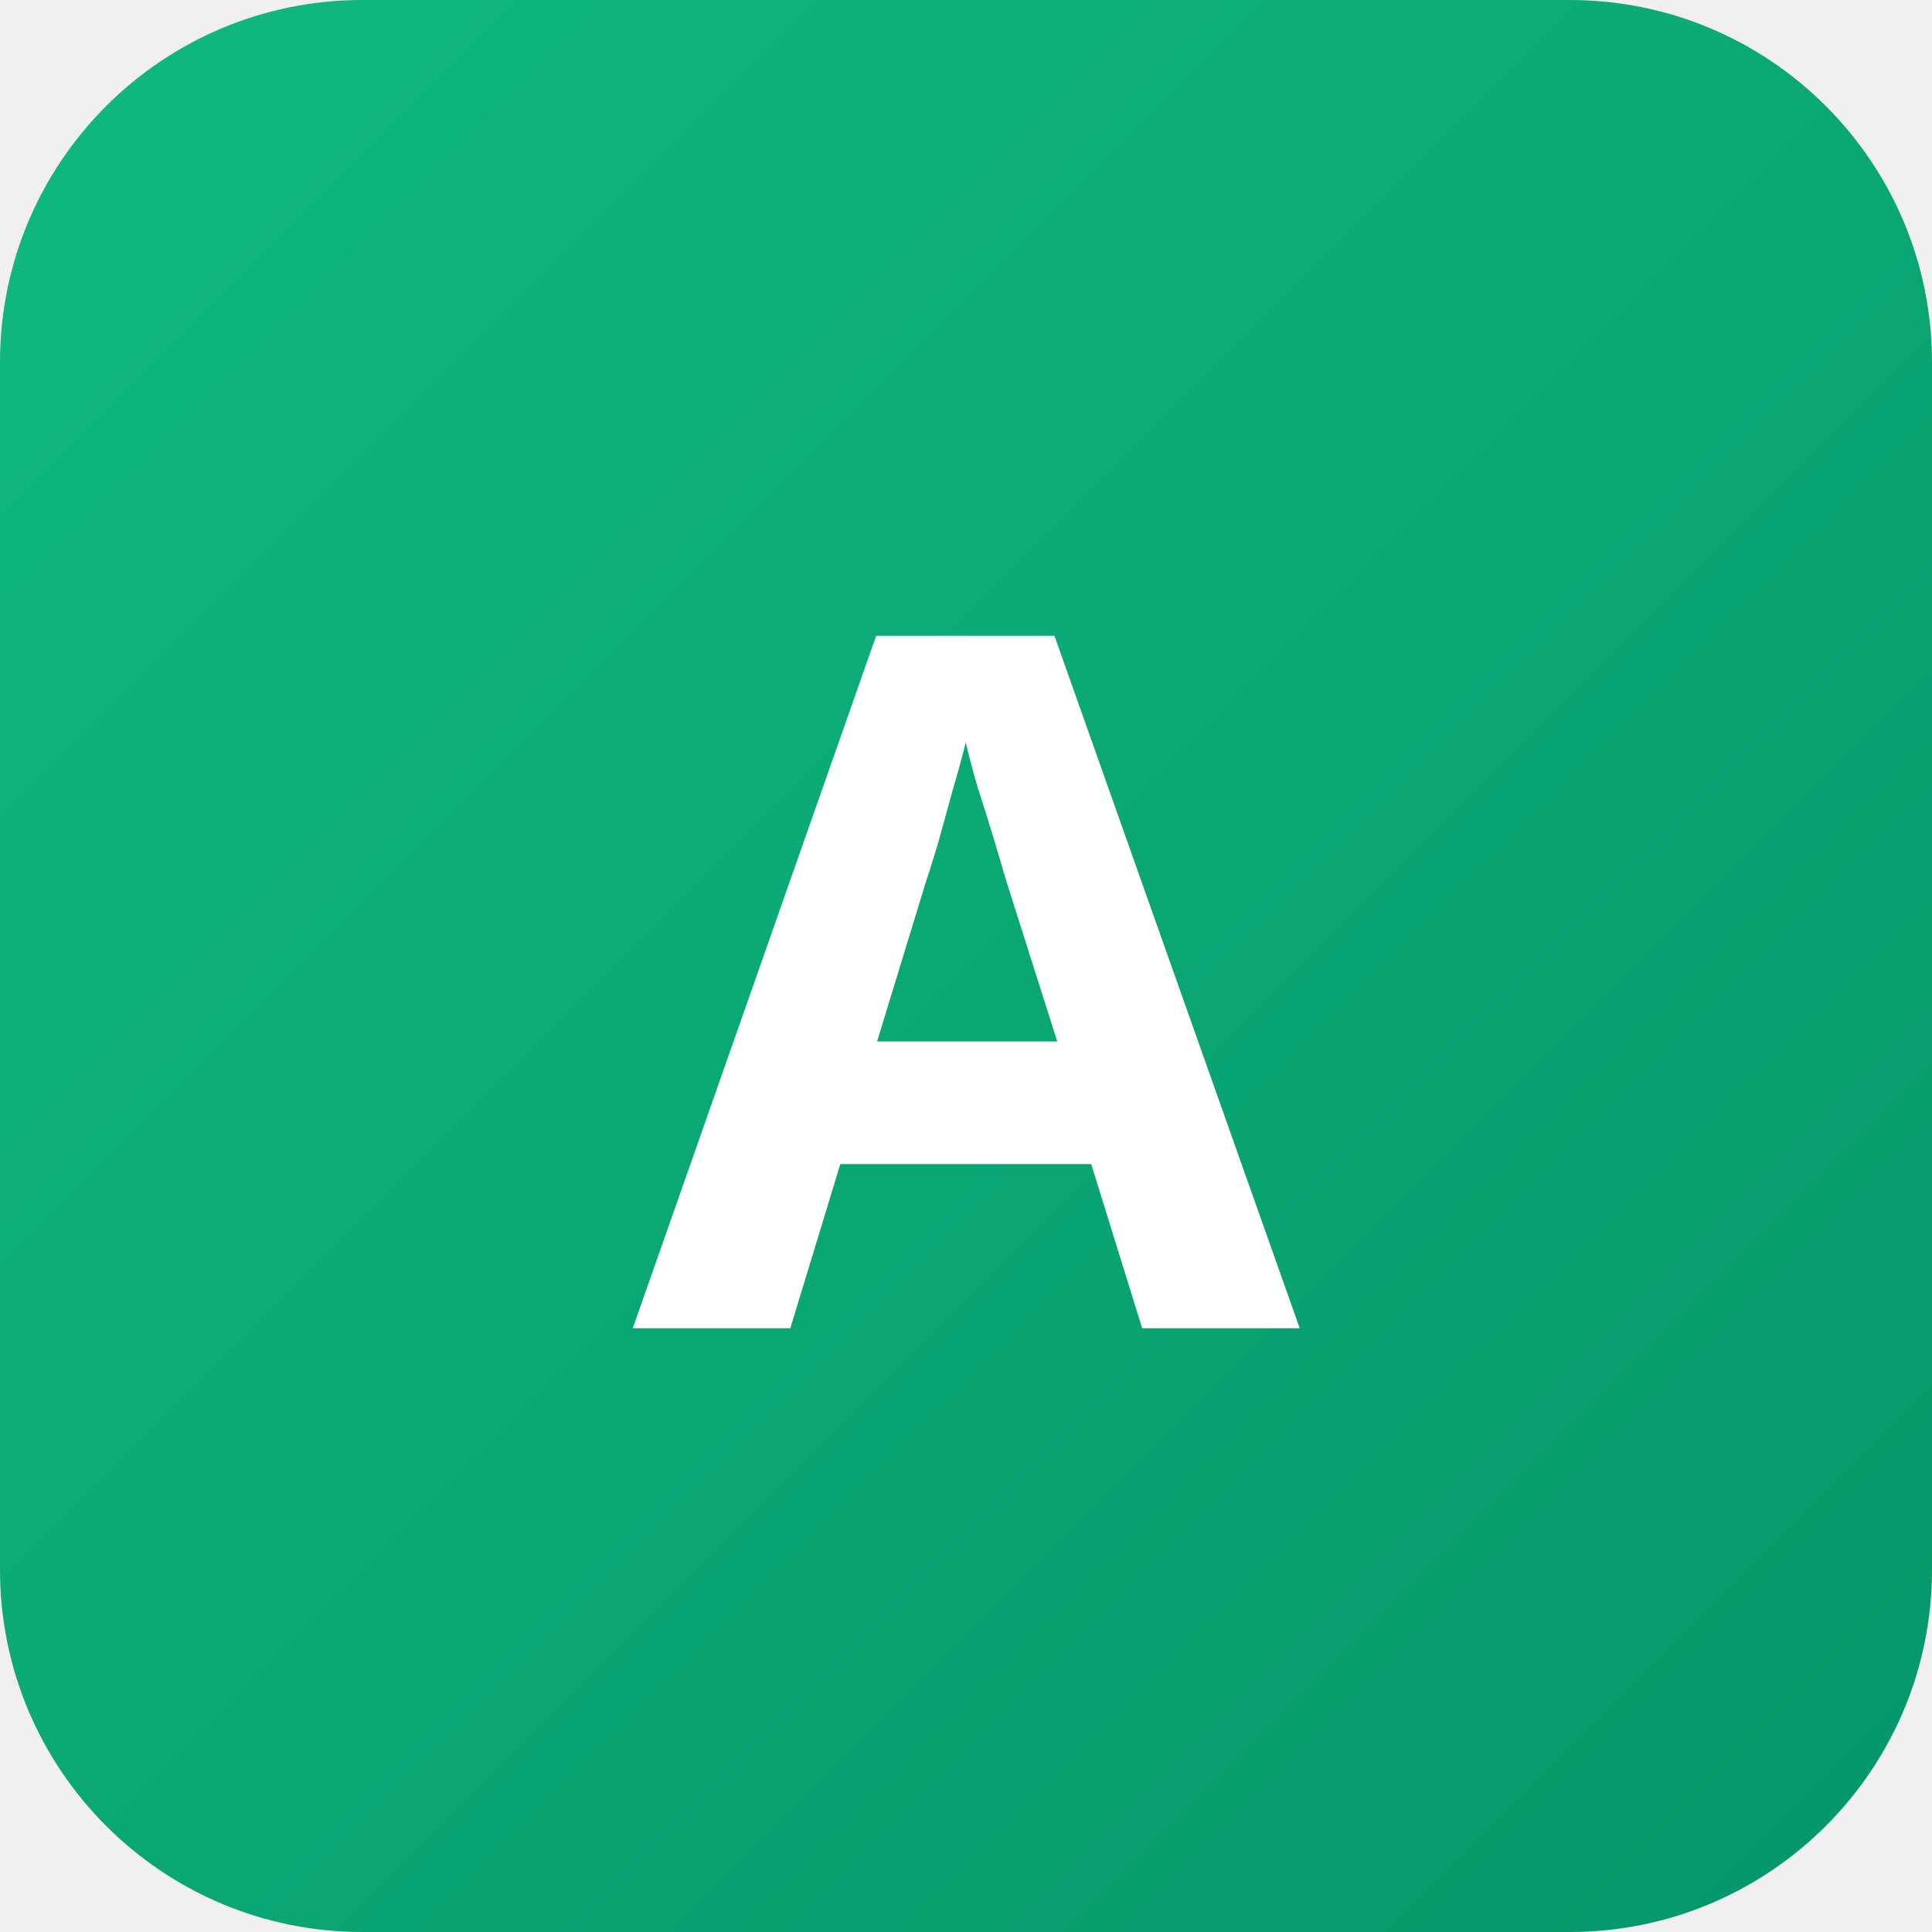
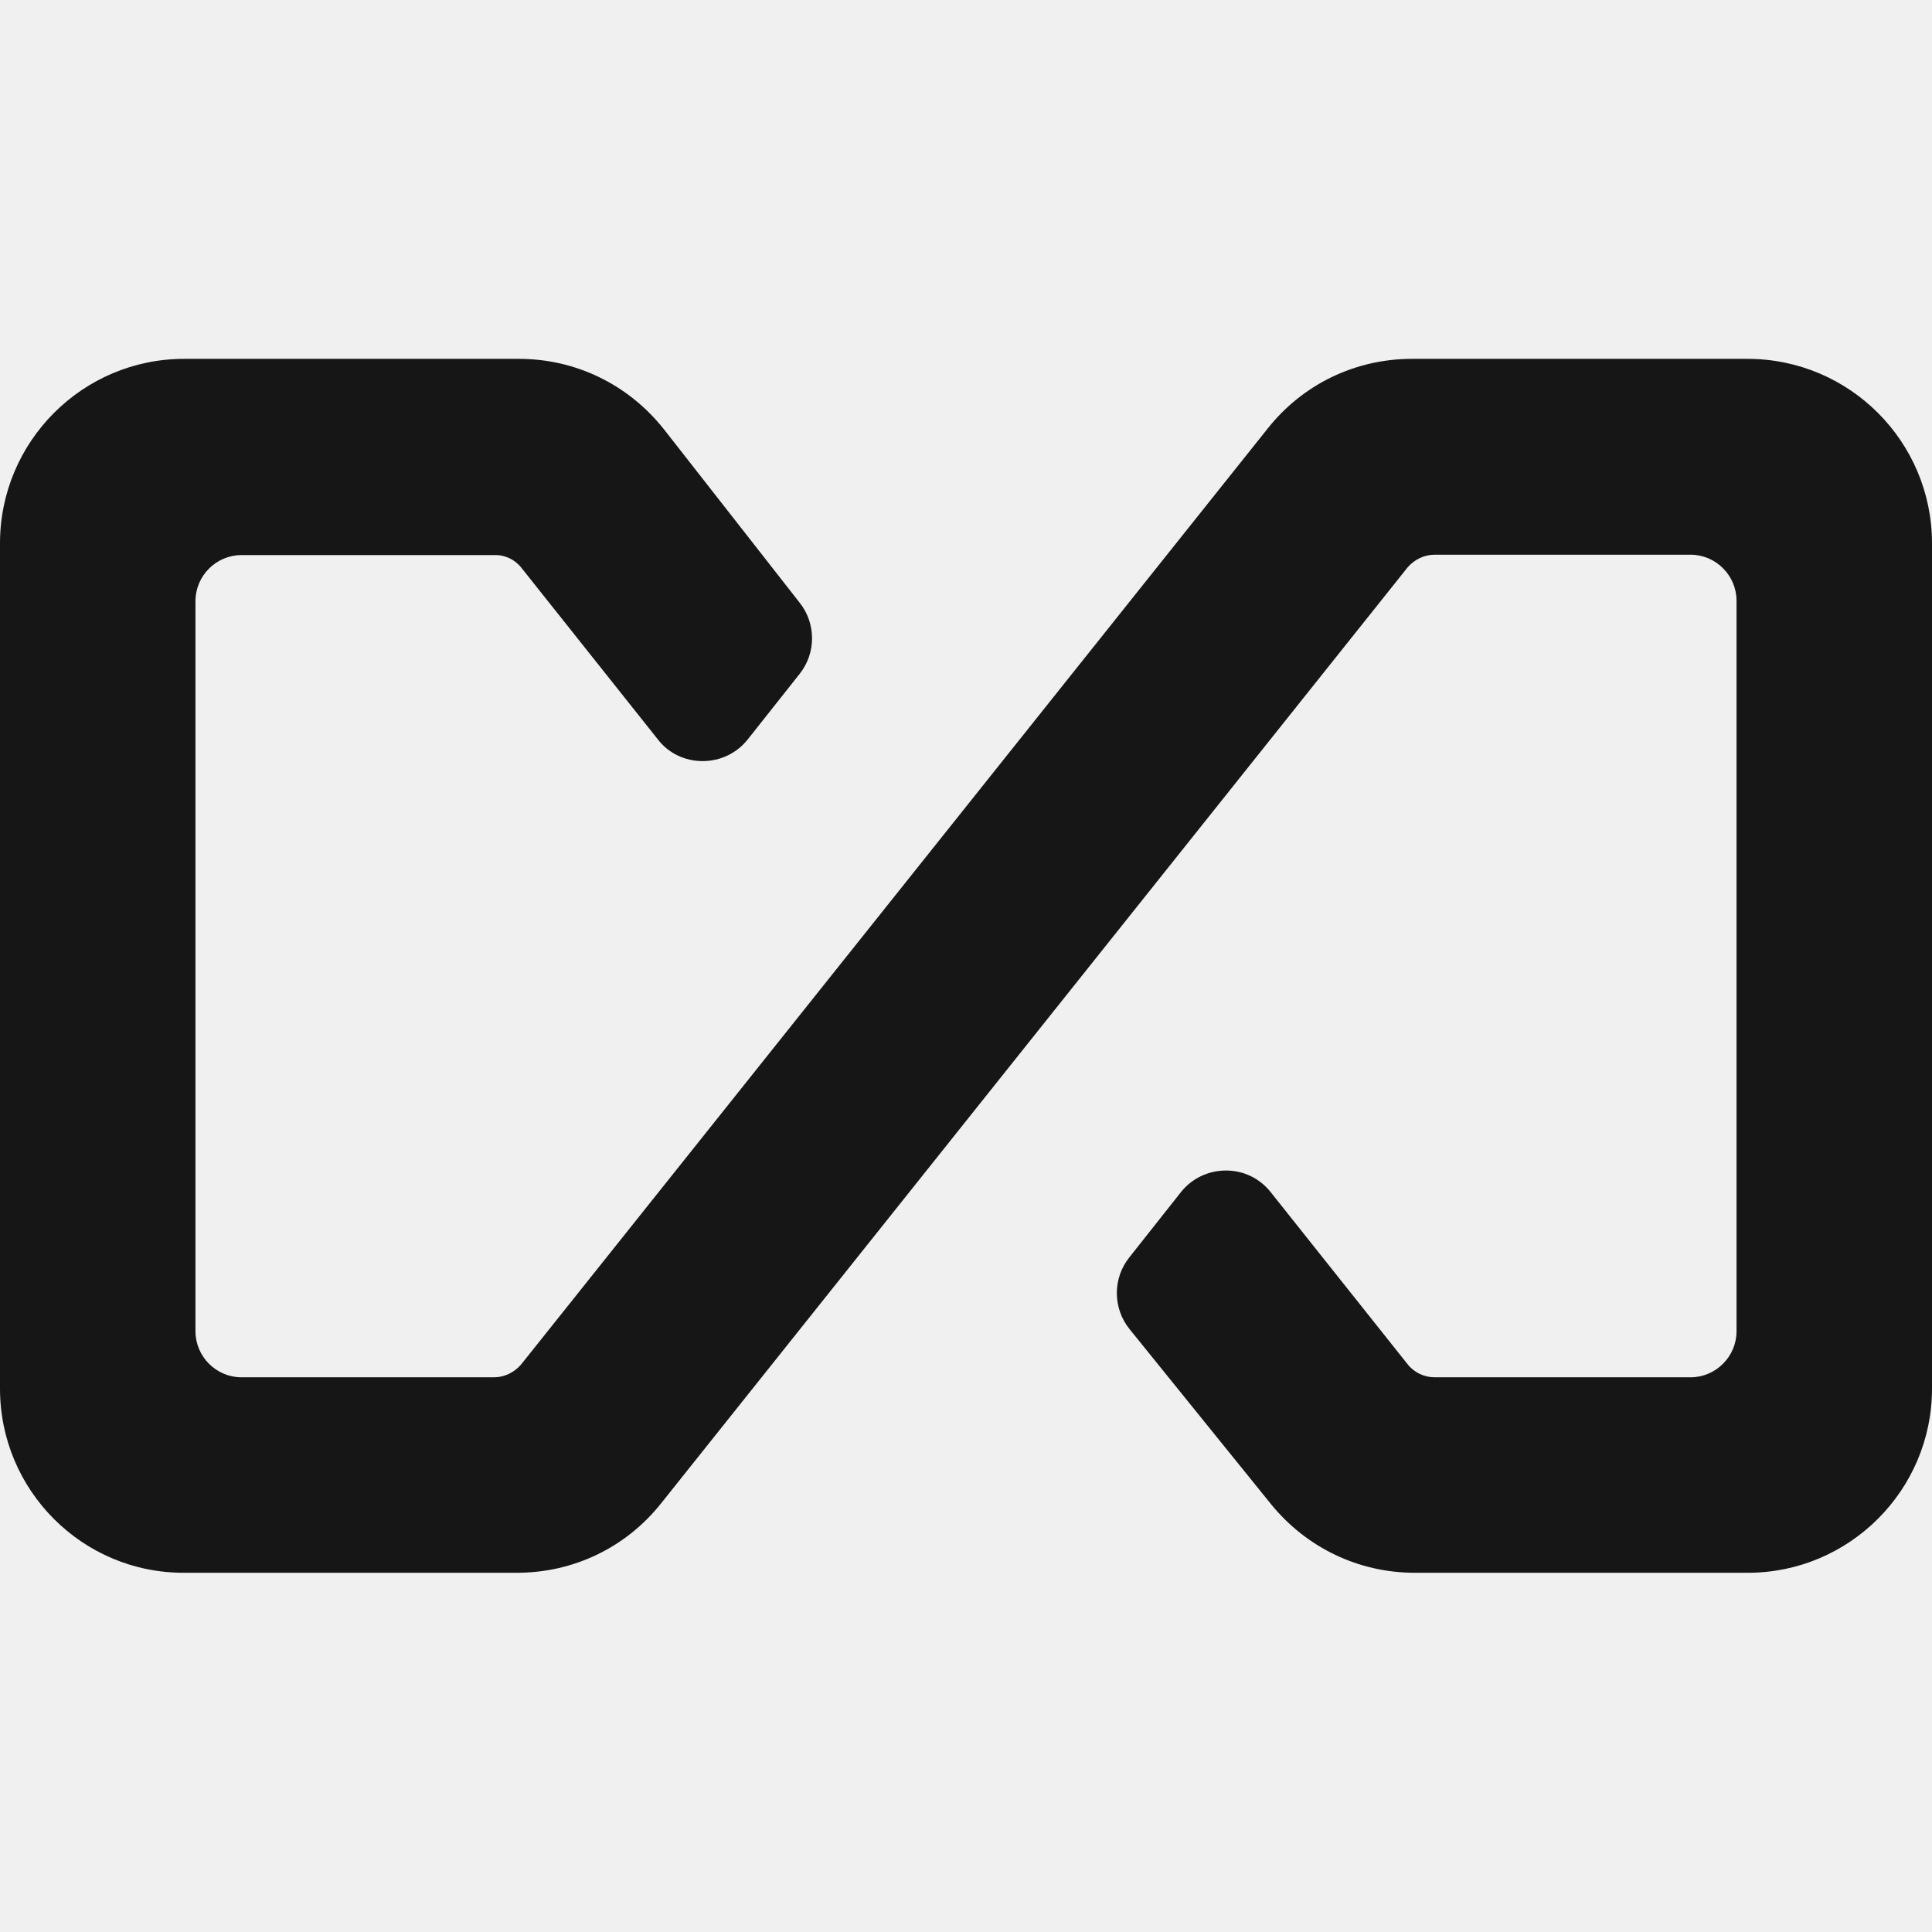
- <svg xmlns="http://www.w3.org/2000/svg" viewBox="0 0 32 32" width="32" height="32">
-   <defs>
-     <linearGradient id="grad" x1="0%" y1="0%" x2="100%" y2="100%">
-       <stop offset="0%" stop-color="#10b981" />
-       <stop offset="100%" stop-color="#059669" />
-     </linearGradient>
-   </defs>
-   <rect width="32" height="32" rx="6" fill="url(#grad)" />
-   <text x="16" y="22" text-anchor="middle" fill="white" font-family="system-ui,sans-serif" font-size="16" font-weight="600">A</text>
+ <svg xmlns="http://www.w3.org/2000/svg" xml:space="preserve" viewBox="0 0 512 512">
+   <path d="M512 144v224c0 26.9-21.9 48.8-48.8 48.8h-88.3c-14.8 0-28.6-6.6-38-18.1l-37.5-46.4c-4.5-5.5-4.6-13.5-.1-19.1l13.6-17.2c2.9-3.7 7.3-5.8 12-5.8s9 2.1 11.9 5.8l36.2 45.5c1.7 2.2 4.4 3.5 7.2 3.5H448c6.7 0 12.2-5.5 12.2-12.2V159.2c0-6.7-5.5-12.2-12.2-12.2h-67.8c-2.8 0-5.4 1.3-7.2 3.4l-197.8 248c-9.3 11.7-23.2 18.4-38.2 18.4H48.8C21.9 416.9 0 395 0 368V144c0-27 21.9-48.9 48.8-48.9h88.7c15.1 0 29 6.8 38.4 18.6l36 46c4.4 5.5 4.4 13.4 0 18.9l-13.7 17.3c-2.9 3.7-7.3 5.8-12 5.8s-9.1-2.1-11.9-5.8l-36.1-45.4c-1.7-2.2-4.4-3.5-7.2-3.4H64c-6.7 0-12.2 5.5-12.2 12.2v193.5c0 6.7 5.5 12.2 12.2 12.2h66.9c2.8 0 5.4-1.3 7.2-3.4L336 113.5c9.3-11.7 23.2-18.4 38.2-18.4h88.9c27 0 48.9 21.9 48.9 48.9" style="fill:#161616" />
</svg>
